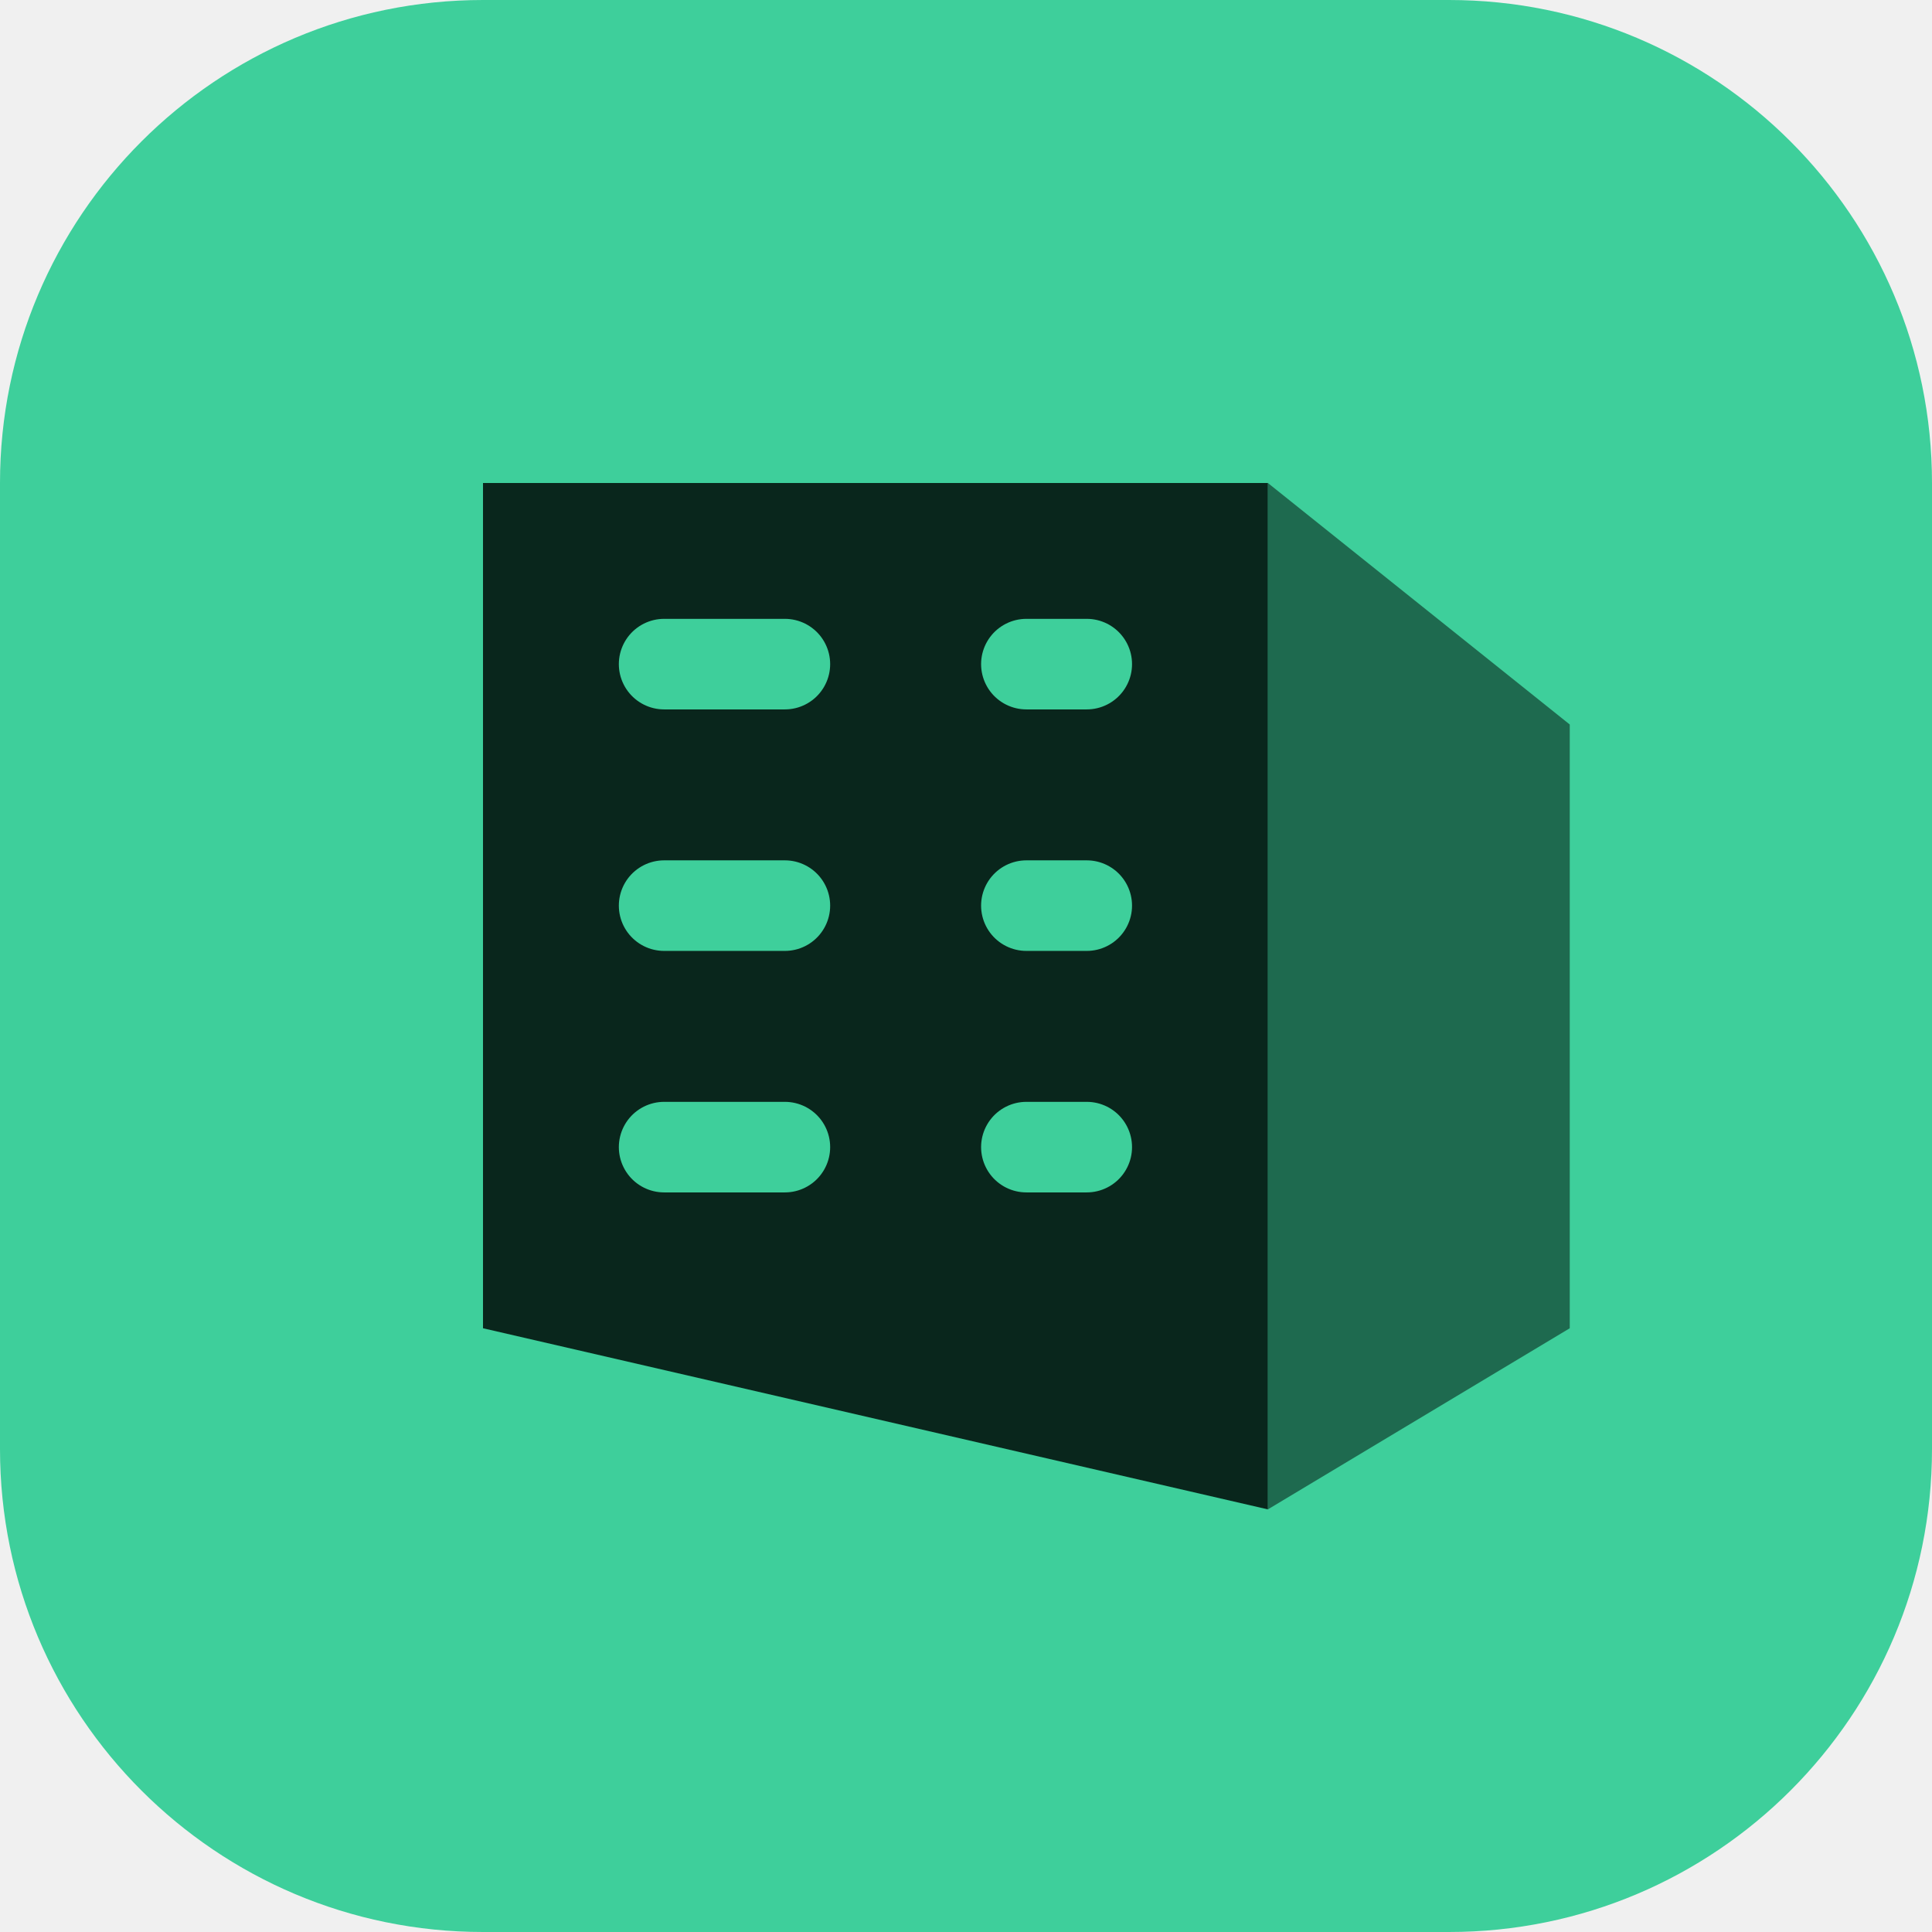
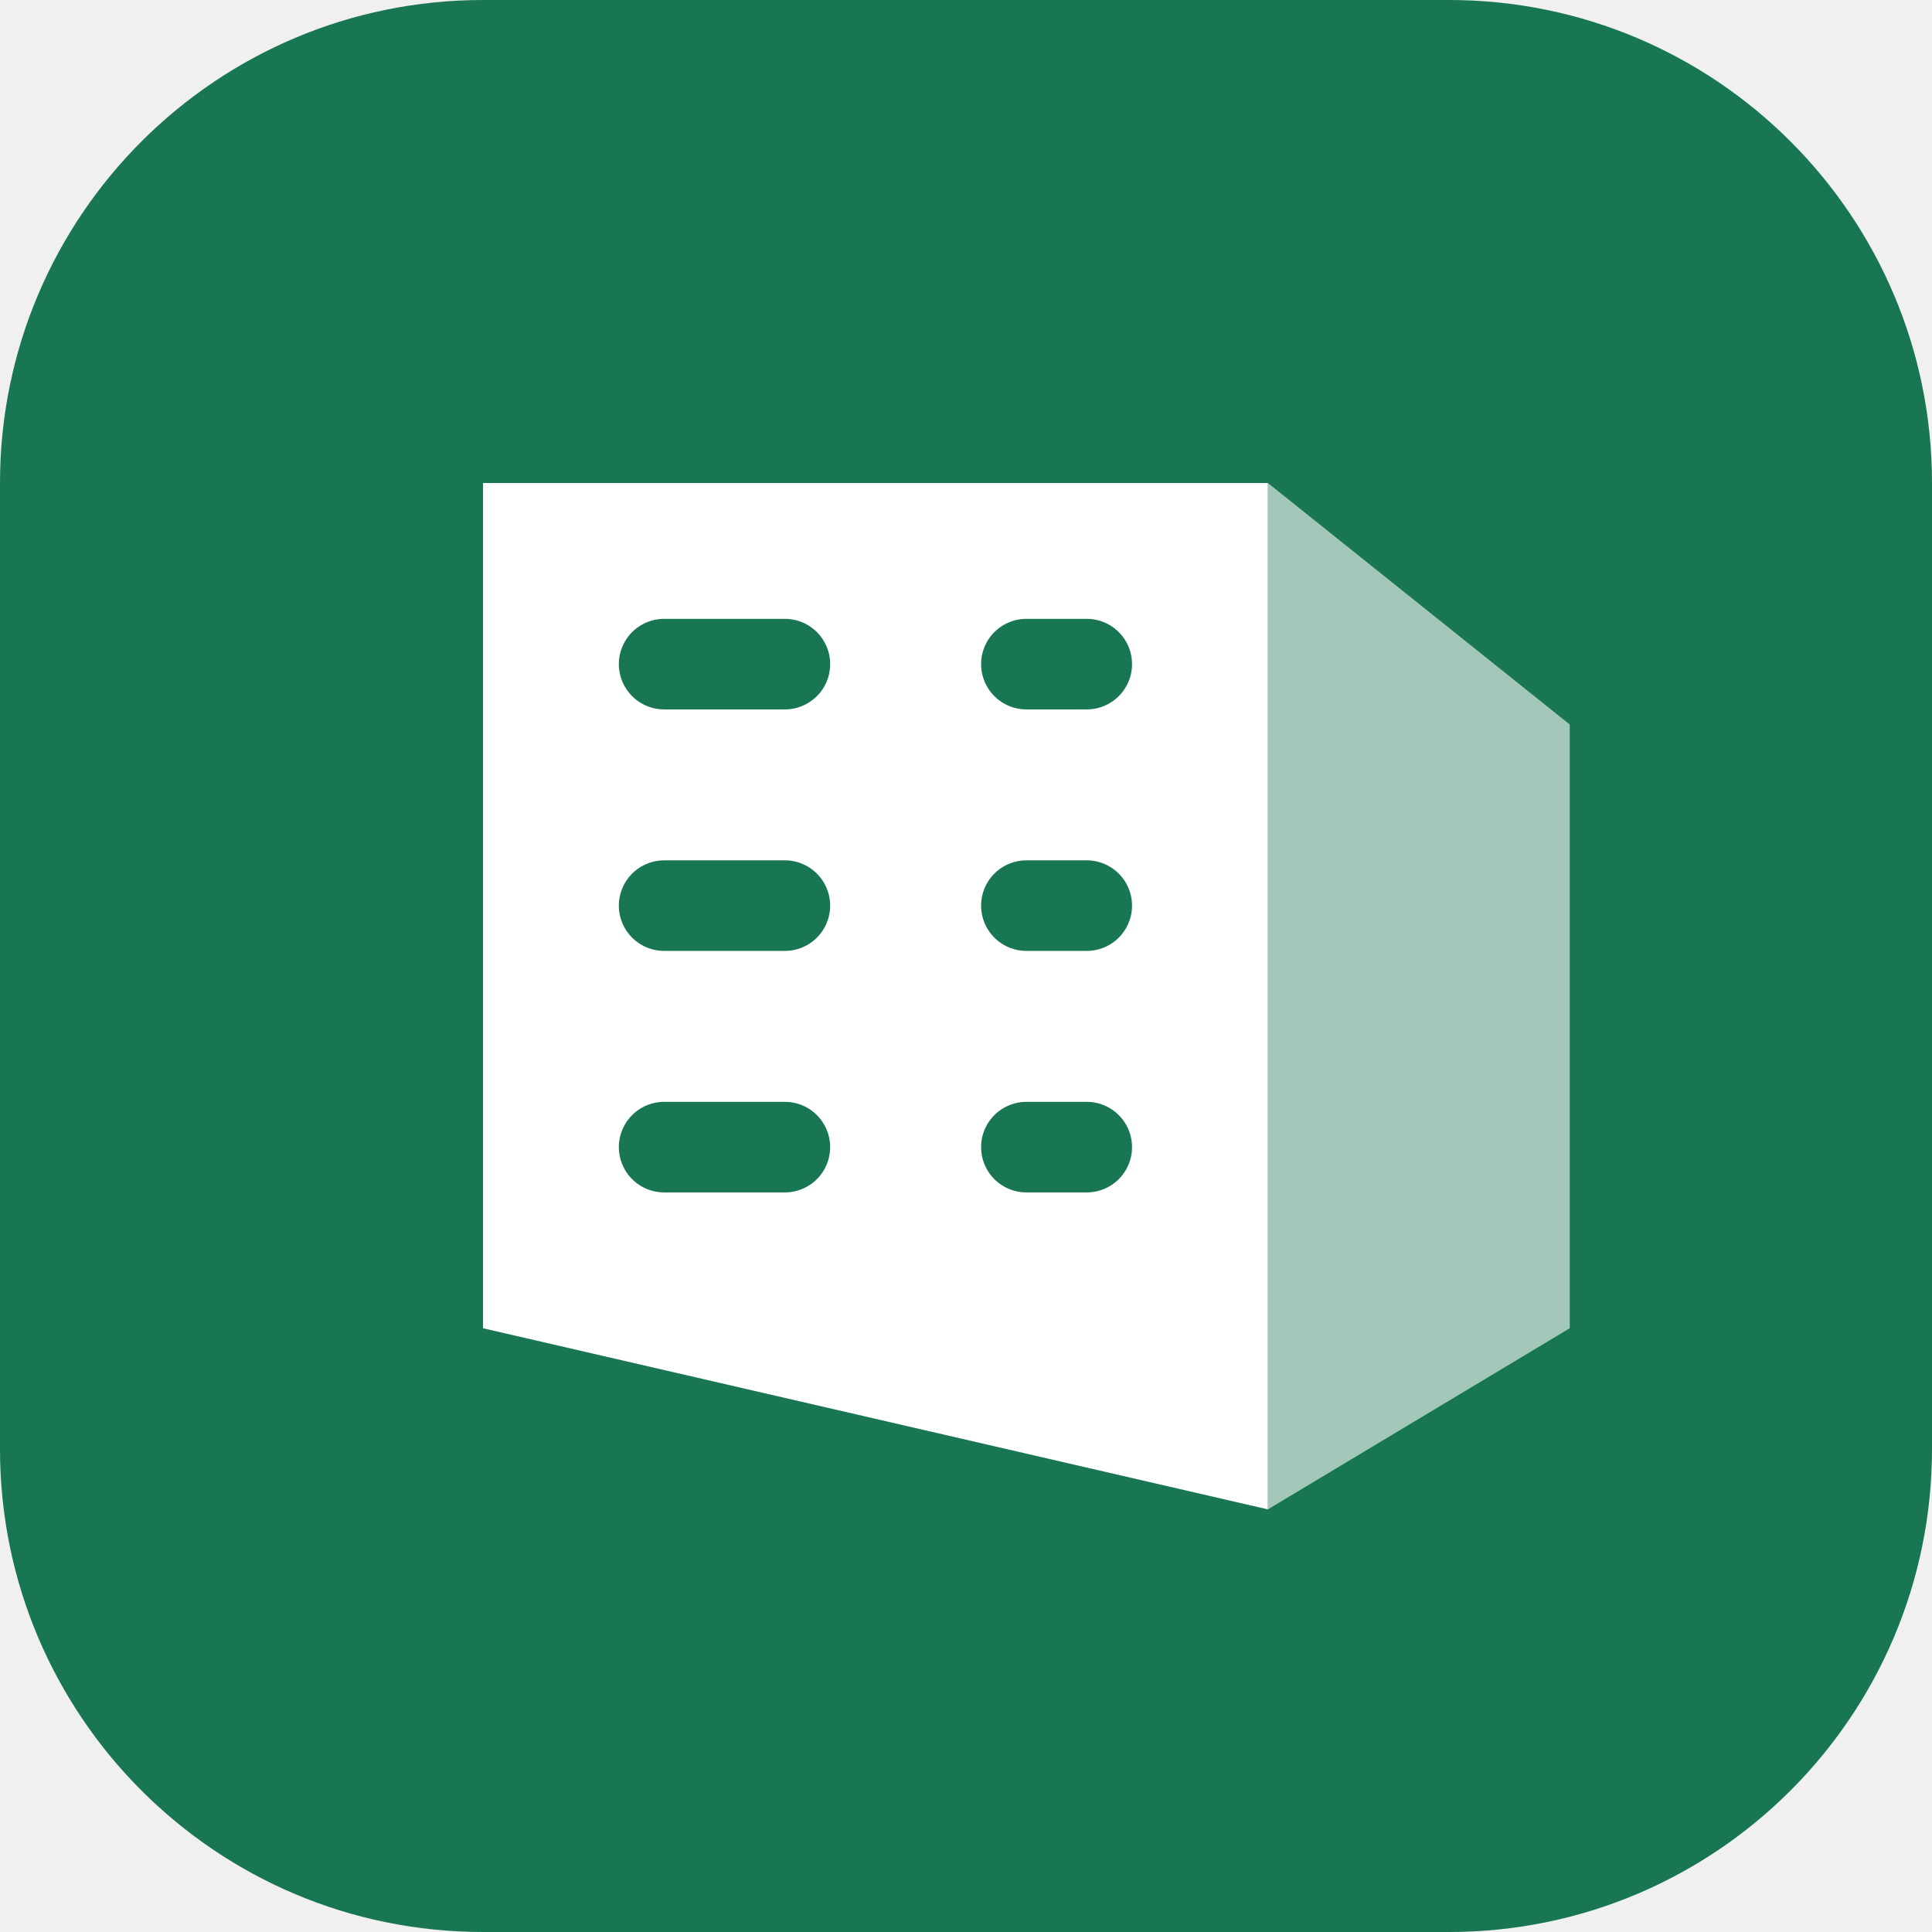
<svg xmlns="http://www.w3.org/2000/svg" viewBox="0 0 32 32">
-   <rect width="32" height="32" rx="8" fill="#3ecf9b" />
-   <path d="M8 8h13v17L8 22V8Z" fill="#09261c" />
-   <path d="m21 8 5 4v10l-5 3V8Z" fill="#09261c" opacity=".6" />
-   <path d="M11 11h2m-2 4h2m-2 4h2m4-8h1m-1 4h1m-1 4h1" stroke="#3ecf9b" stroke-width="1.5" stroke-linecap="round" />
+   <rect width="32" height="32" rx="8" fill="#197653" />
+   <path d="M8 8h13v17L8 22V8Z" fill="#ffffff" />
+   <path d="m21 8 5 4v10l-5 3V8Z" fill="#ffffff" opacity=".6" />
+   <path d="M11 11h2m-2 4h2m-2 4h2m4-8h1m-1 4h1m-1 4h1" stroke="#197653" stroke-width="1.5" stroke-linecap="round" />
</svg>
